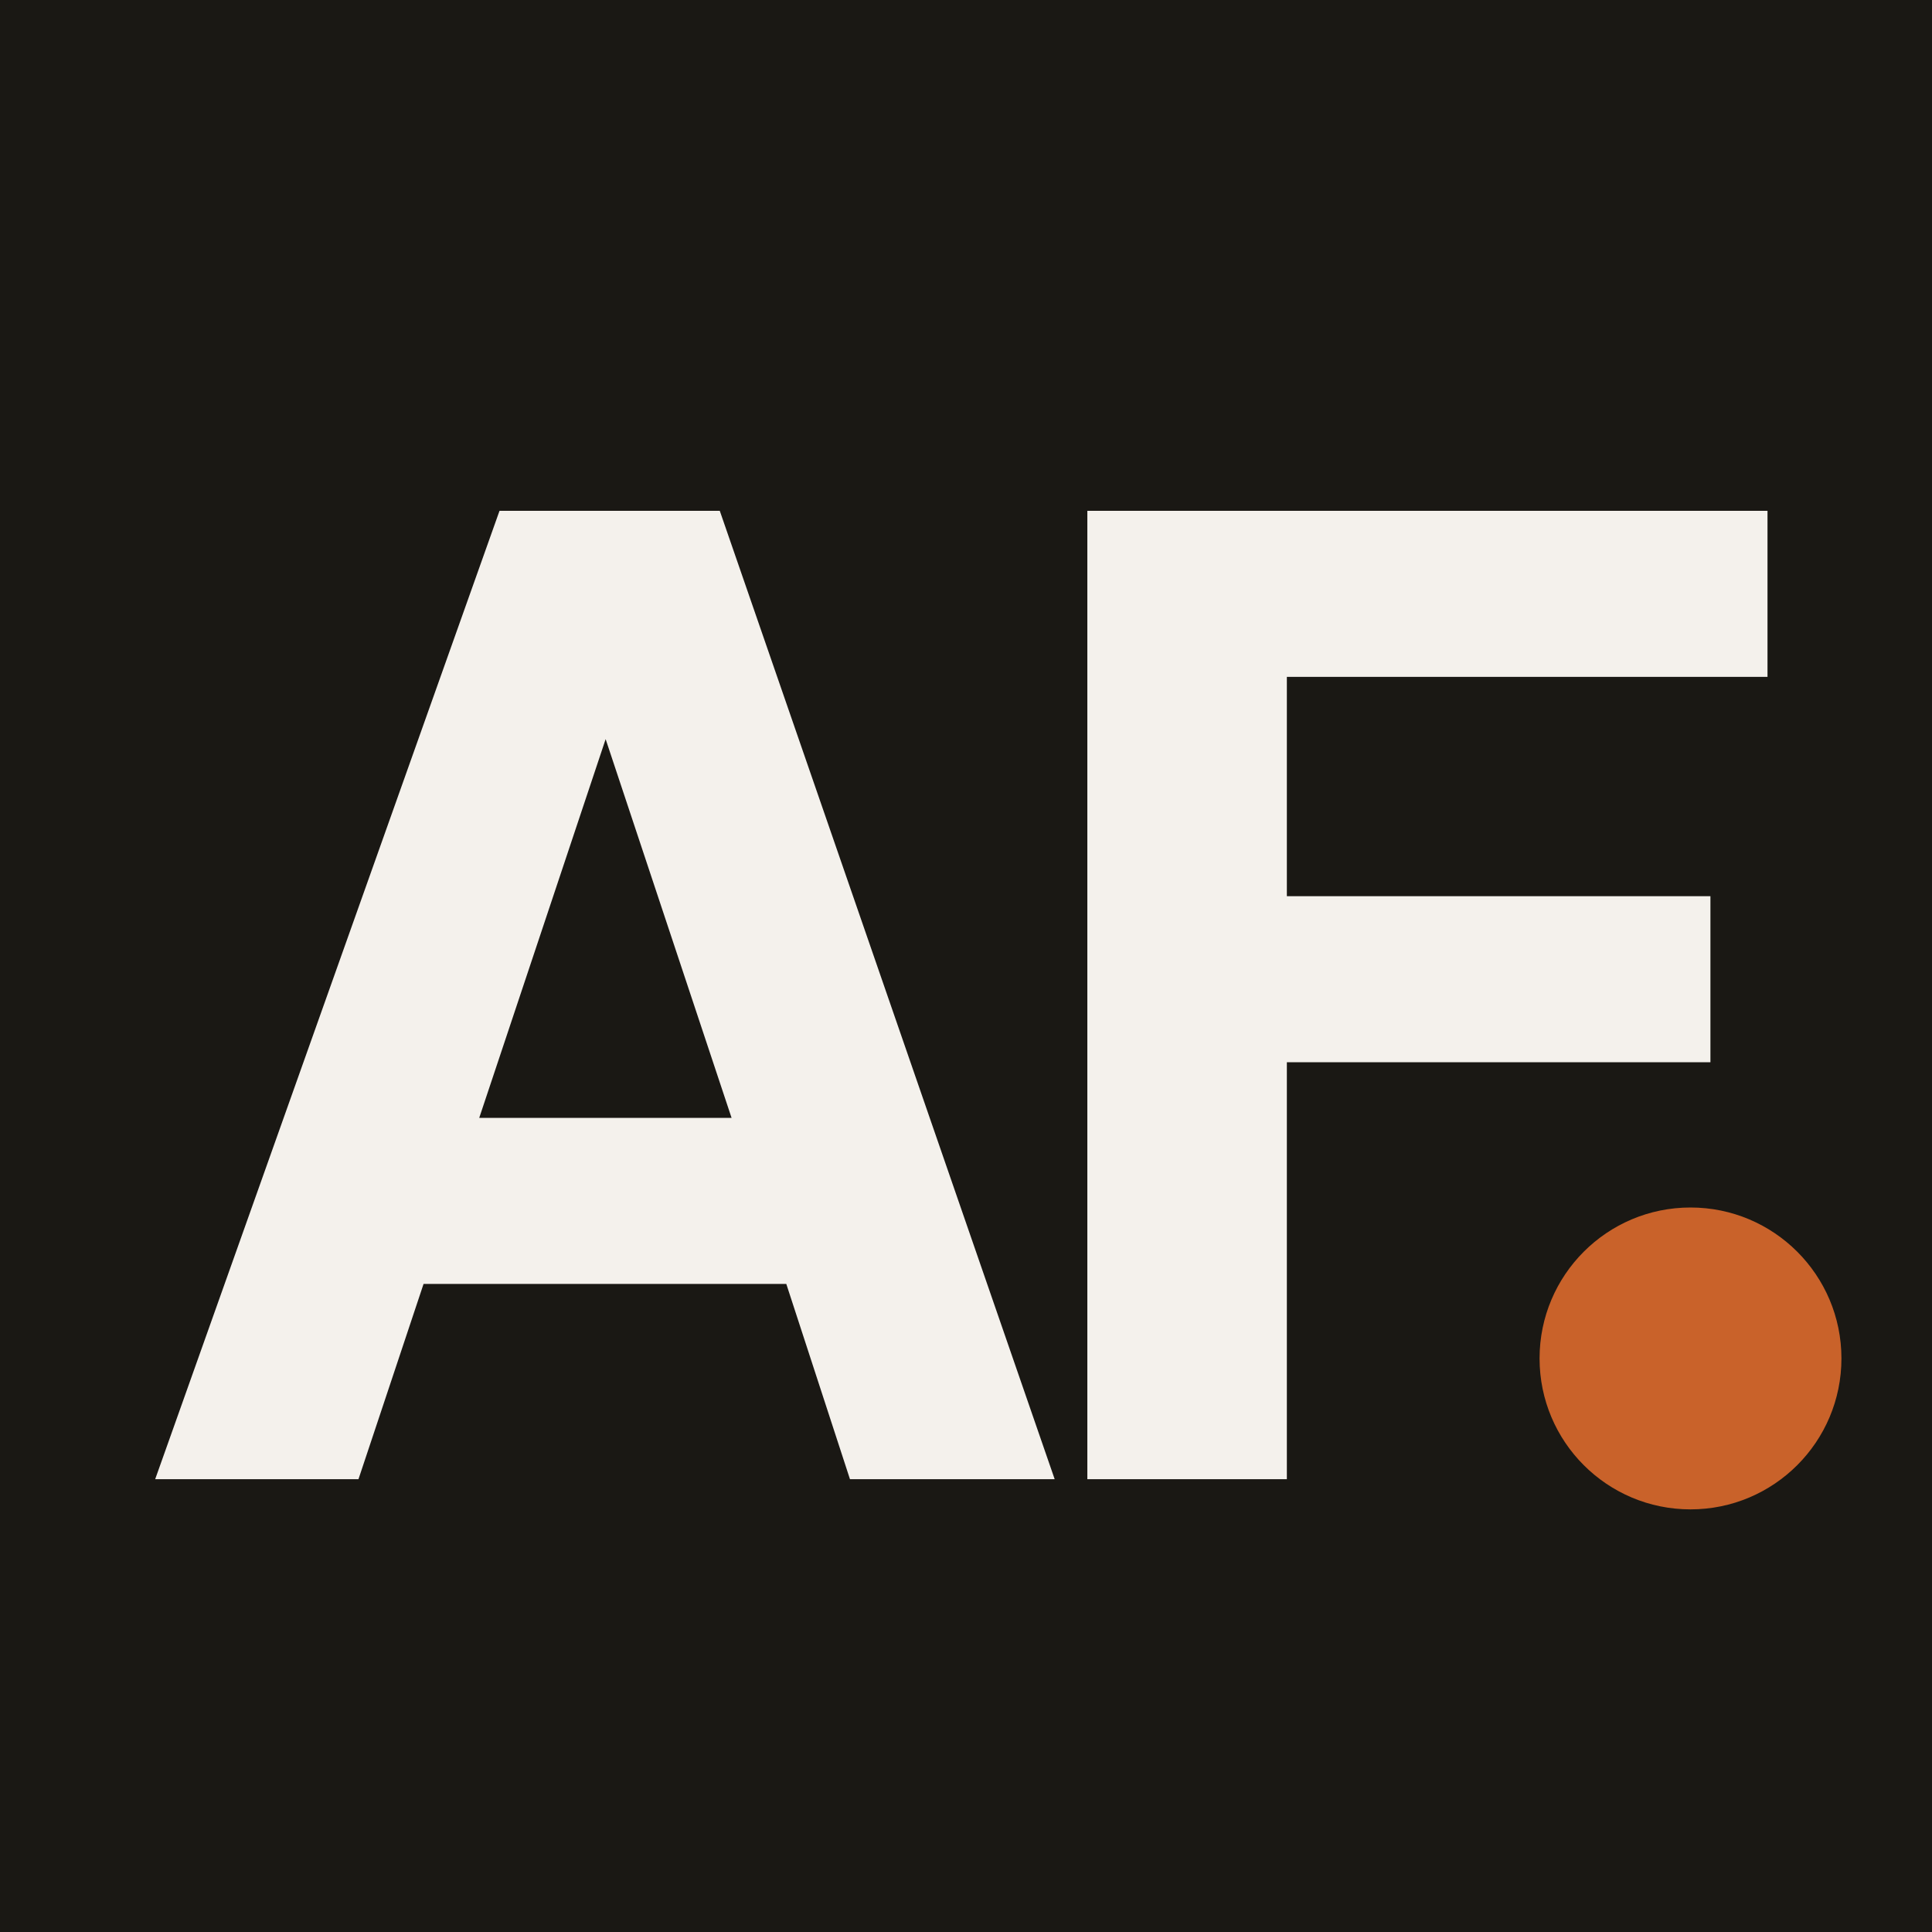
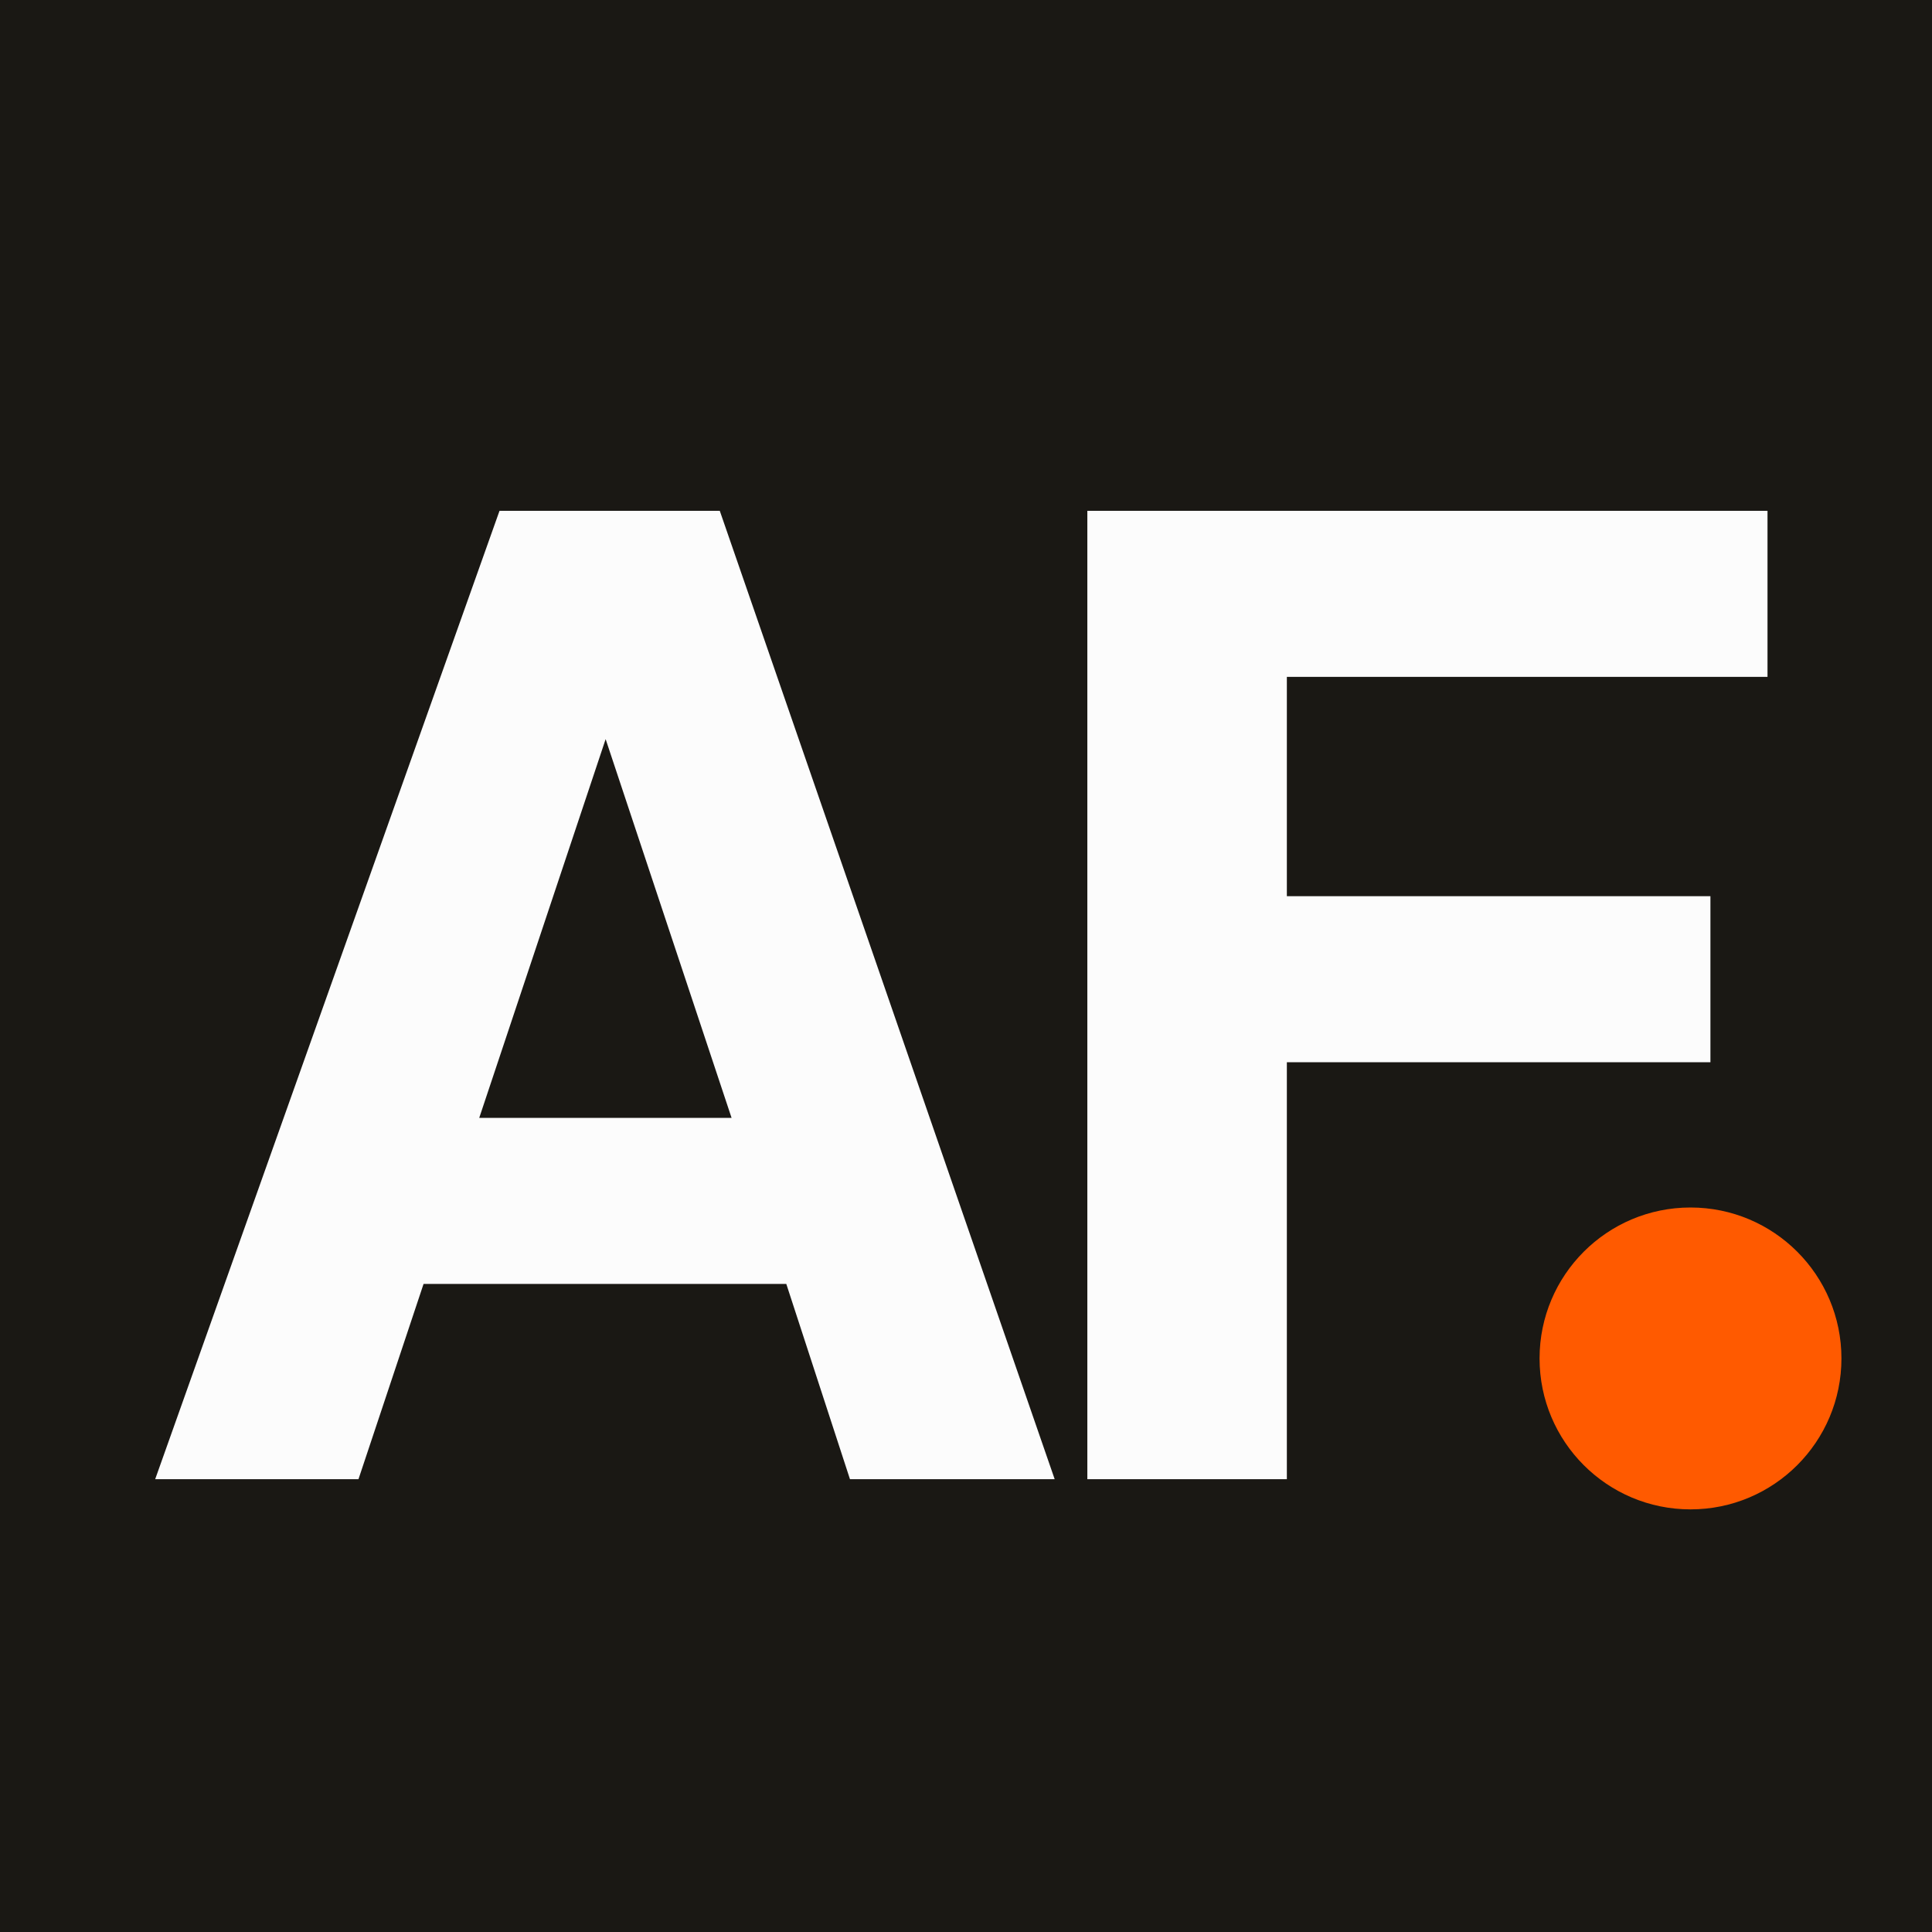
<svg xmlns="http://www.w3.org/2000/svg" viewBox="0 0 64 64">
  <rect width="64" height="64" fill="#1a1814" />
-   <text x="4" y="49" font-family="Helvetica Neue, Helvetica, Arial, sans-serif" font-size="44" font-weight="800" letter-spacing="-3" fill="#f4f1ec">AF</text>
-   <circle cx="56" cy="45" r="5" fill="#c9622a" />
+   <text x="4" y="49" font-family="Helvetica Neue, Helvetica, Arial, sans-serif" font-size="44" font-weight="800" letter-spacing="-3" fill="#fcfcfc">AF</text>
+   <circle cx="56" cy="45" r="5" fill="#ff5a00" />
</svg>
